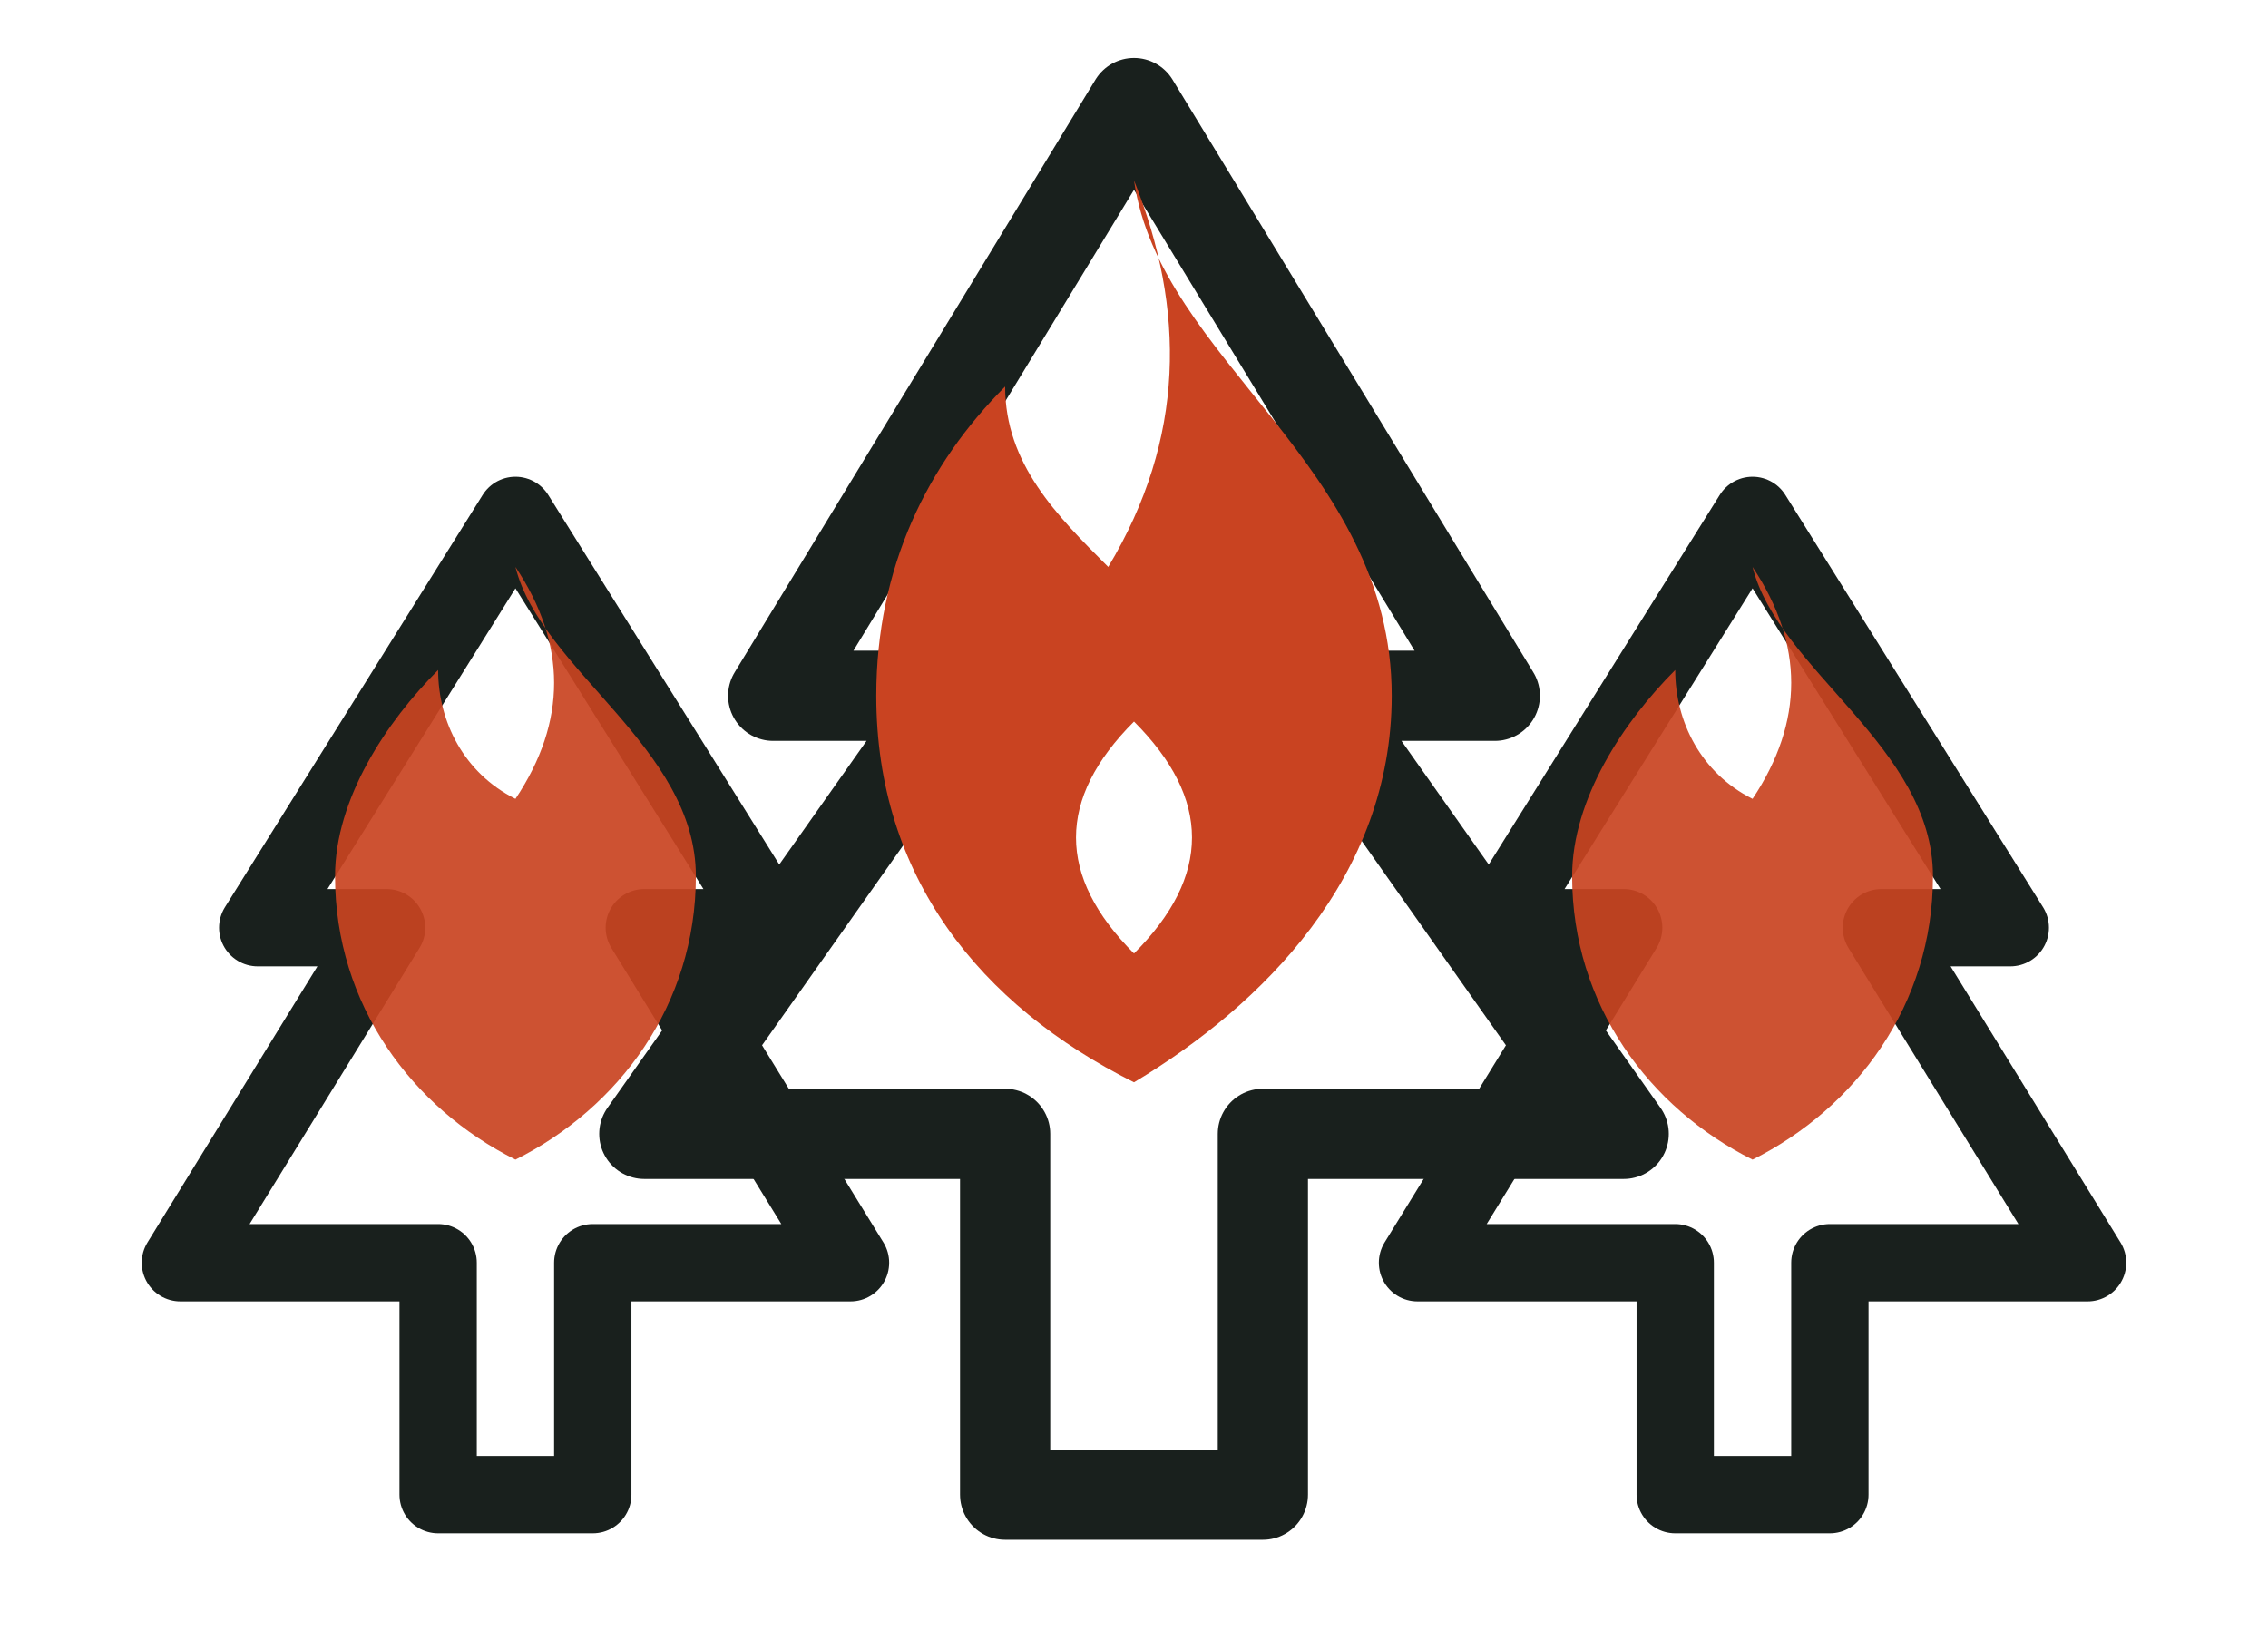
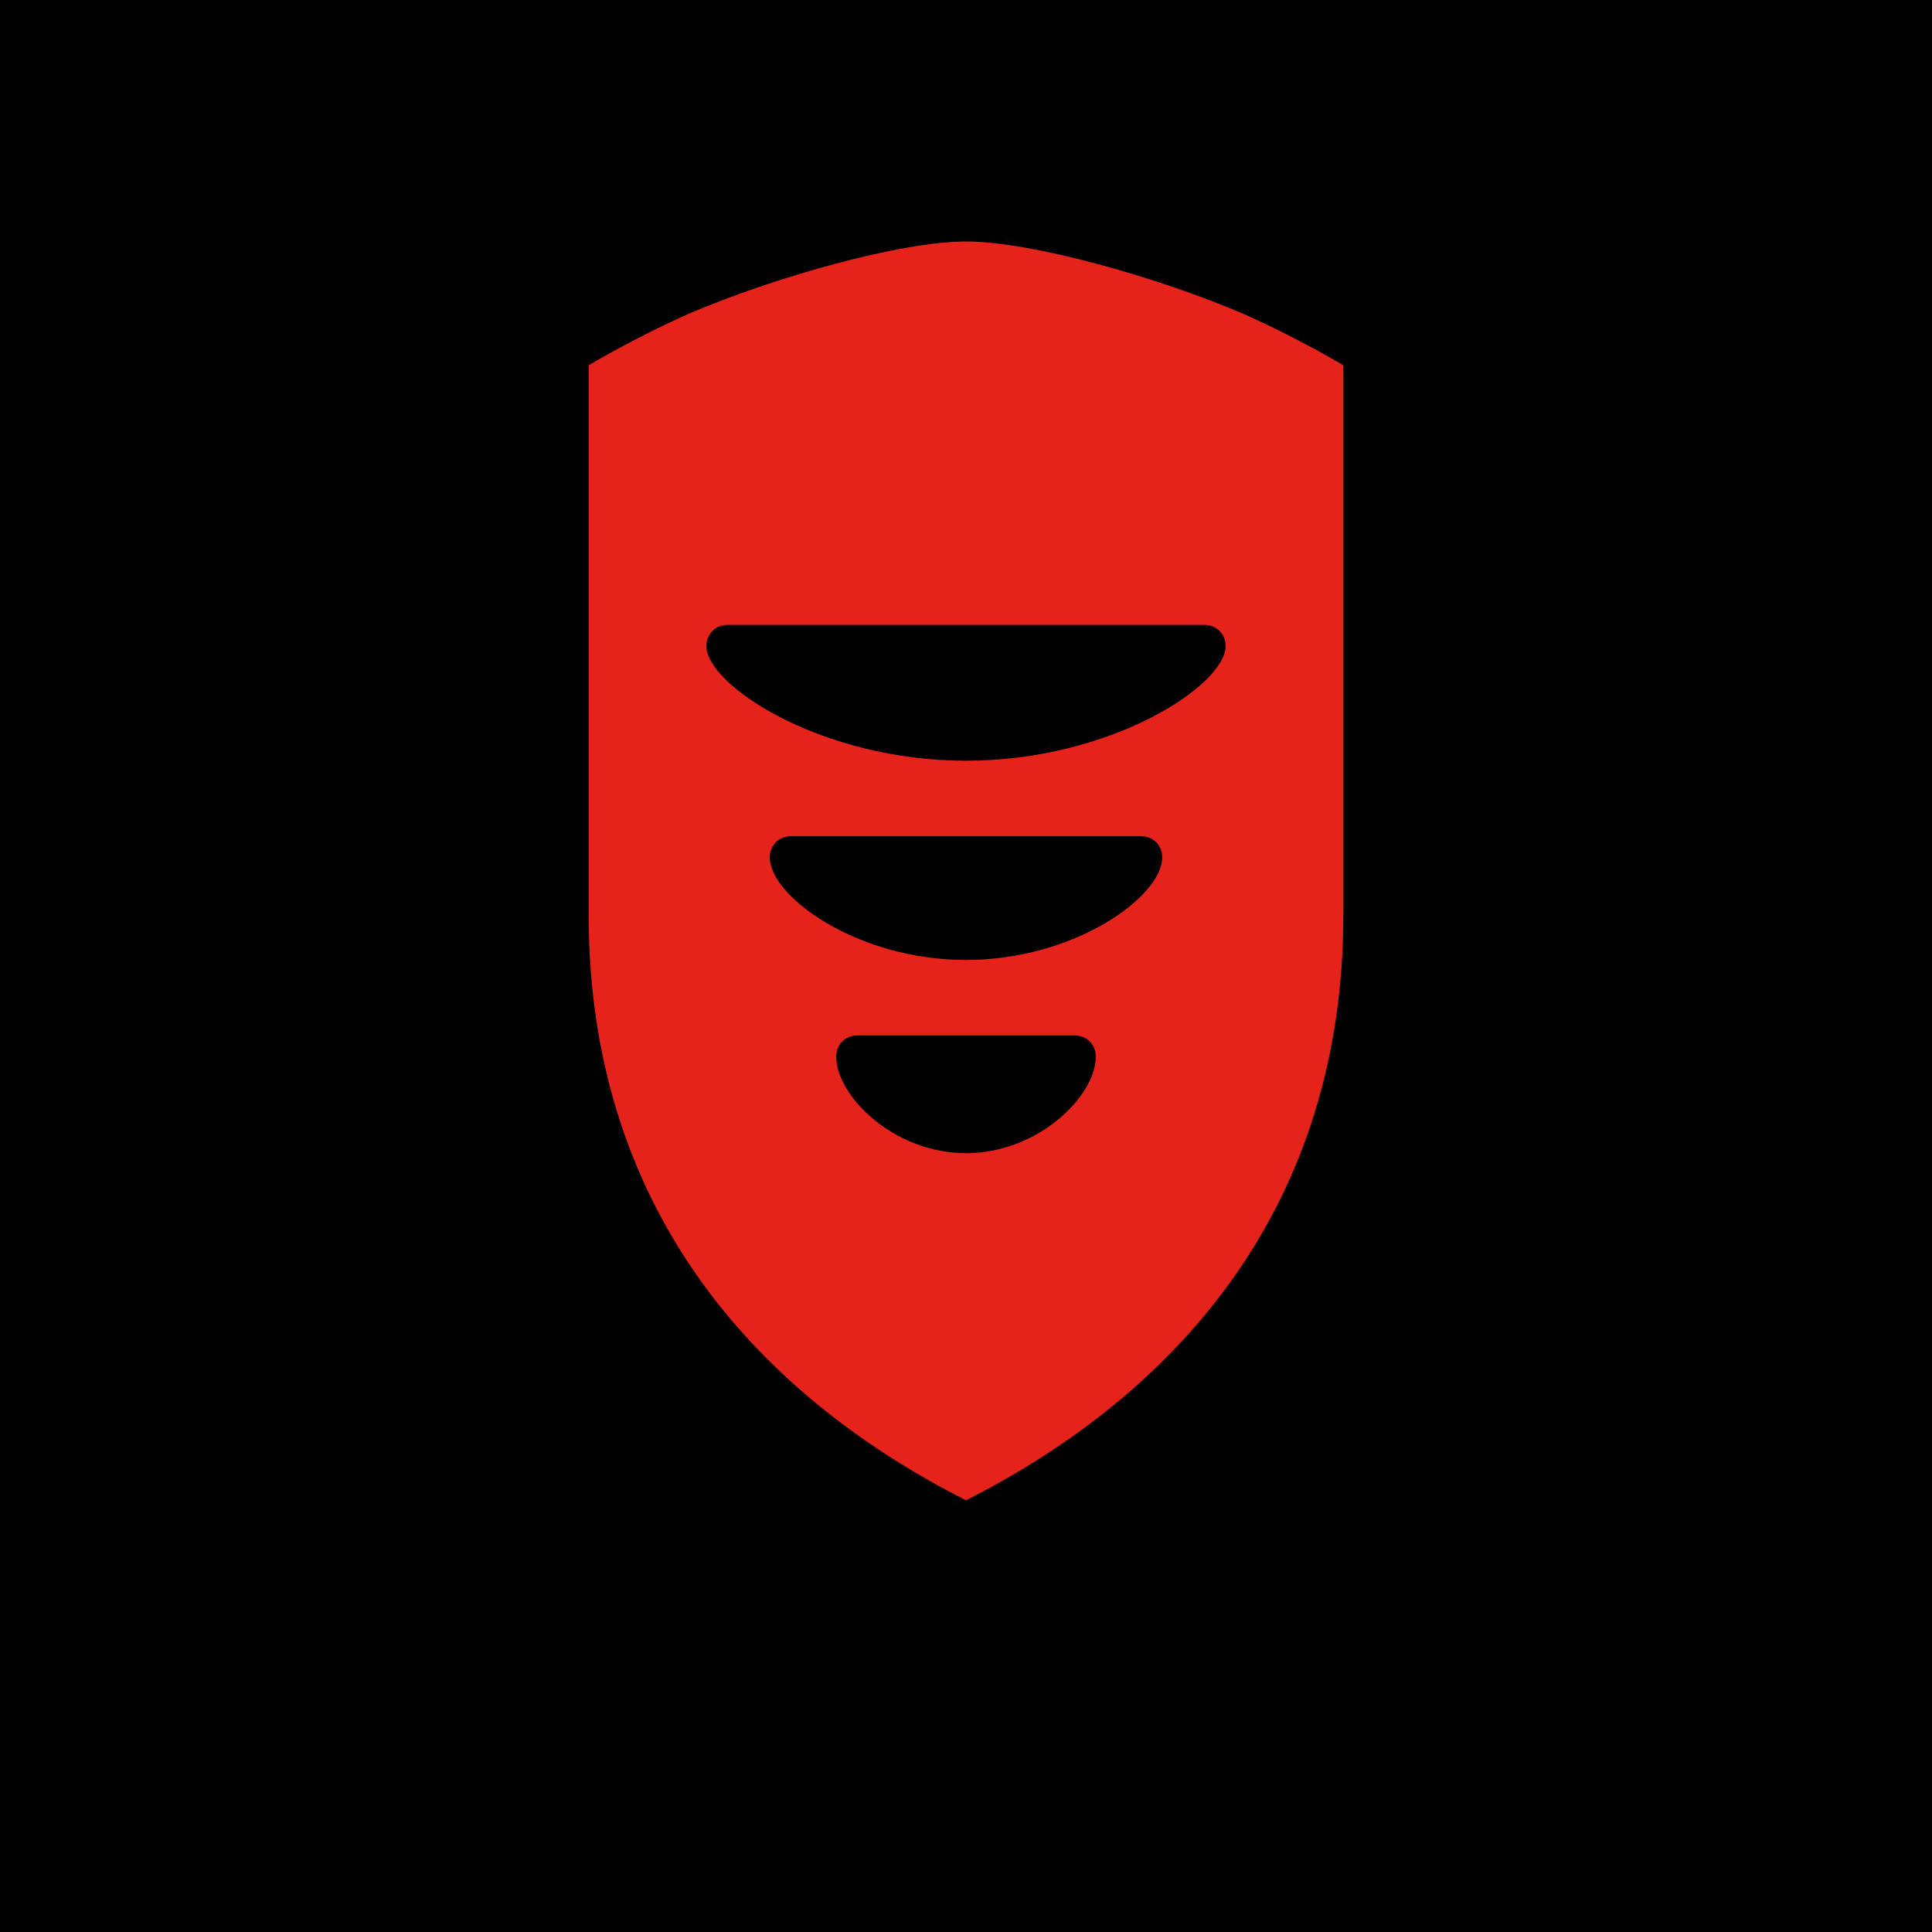
- <svg xmlns="http://www.w3.org/2000/svg" viewBox="0 0 88 64">
-   <style>.tree{fill:none;stroke:#19201d;stroke-linejoin:round}@media(prefers-color-scheme:dark){.tree{stroke:#f1f3f5}}</style>
-   <path class="tree" stroke-width="3" d="M20 20 10 36h5L7 49h10v9h6v-9h10l-8-13h5L20 20ZM68 20 58 36h5l-8 13h10v9h6v-9h10l-8-13h5L68 20Z" />
-   <path fill="#c94321" opacity=".92" d="M20 22c1 4 7 7 7 12 0 5-3 9-7 11-4-2-7-6-7-11 0-3 2-6 4-8 0 2 1 4 3 5 2-3 2-6 0-9ZM68 22c1 4 7 7 7 12 0 5-3 9-7 11-4-2-7-6-7-11 0-3 2-6 4-8 0 2 1 4 3 5 2-3 2-6 0-9Z" />
-   <path class="tree" stroke-width="3.5" d="M44 4 30 27h7L25 44h14v14h10V44h14L51 27h7L44 4Z" />
-   <path fill="#c94321" fill-rule="evenodd" d="M44 7c1 7 10 11 10 20 0 7-5 12-10 15-6-3-10-8-10-15 0-5 2-9 5-12 0 3 2 5 4 7 3-5 3-10 1-15Zm0 21c-3 3-3 6 0 9 3-3 3-6 0-9Z" />
+ <svg xmlns="http://www.w3.org/2000/svg" viewBox="0 0 64 64">
+   <rect width="64" height="64" fill="#000" />
+   <path fill="#e5231a" d="M32 8c2.2 0 6.4 1.2 9.2 2.4 1.8.8 3.3 1.7 3.3 1.7v18.2c0 9.6-5.4 15.8-12.5 19.4C24.9 46.1 19.5 39.9 19.5 30.3V12.1s1.5-.9 3.3-1.7C25.6 9.2 29.8 8 32 8z" />
+   <path fill="#000" d="M32 38.2c-2.4 0-4.3-1.9-4.3-3.2 0-.4.3-.7.7-.7h7.2c.4 0 .7.3.7.7 0 1.3-1.9 3.2-4.3 3.2zm0-6.4c-3.6 0-6.5-2.1-6.5-3.4 0-.4.3-.7.7-.7h11.6c.4 0 .7.3.7.7 0 1.3-2.9 3.4-6.5 3.4zm0-6.6c-4.8 0-8.6-2.5-8.6-3.8 0-.4.3-.7.7-.7h15.8c.4 0 .7.3.7.7 0 1.3-3.8 3.8-8.6 3.8z" />
</svg>
